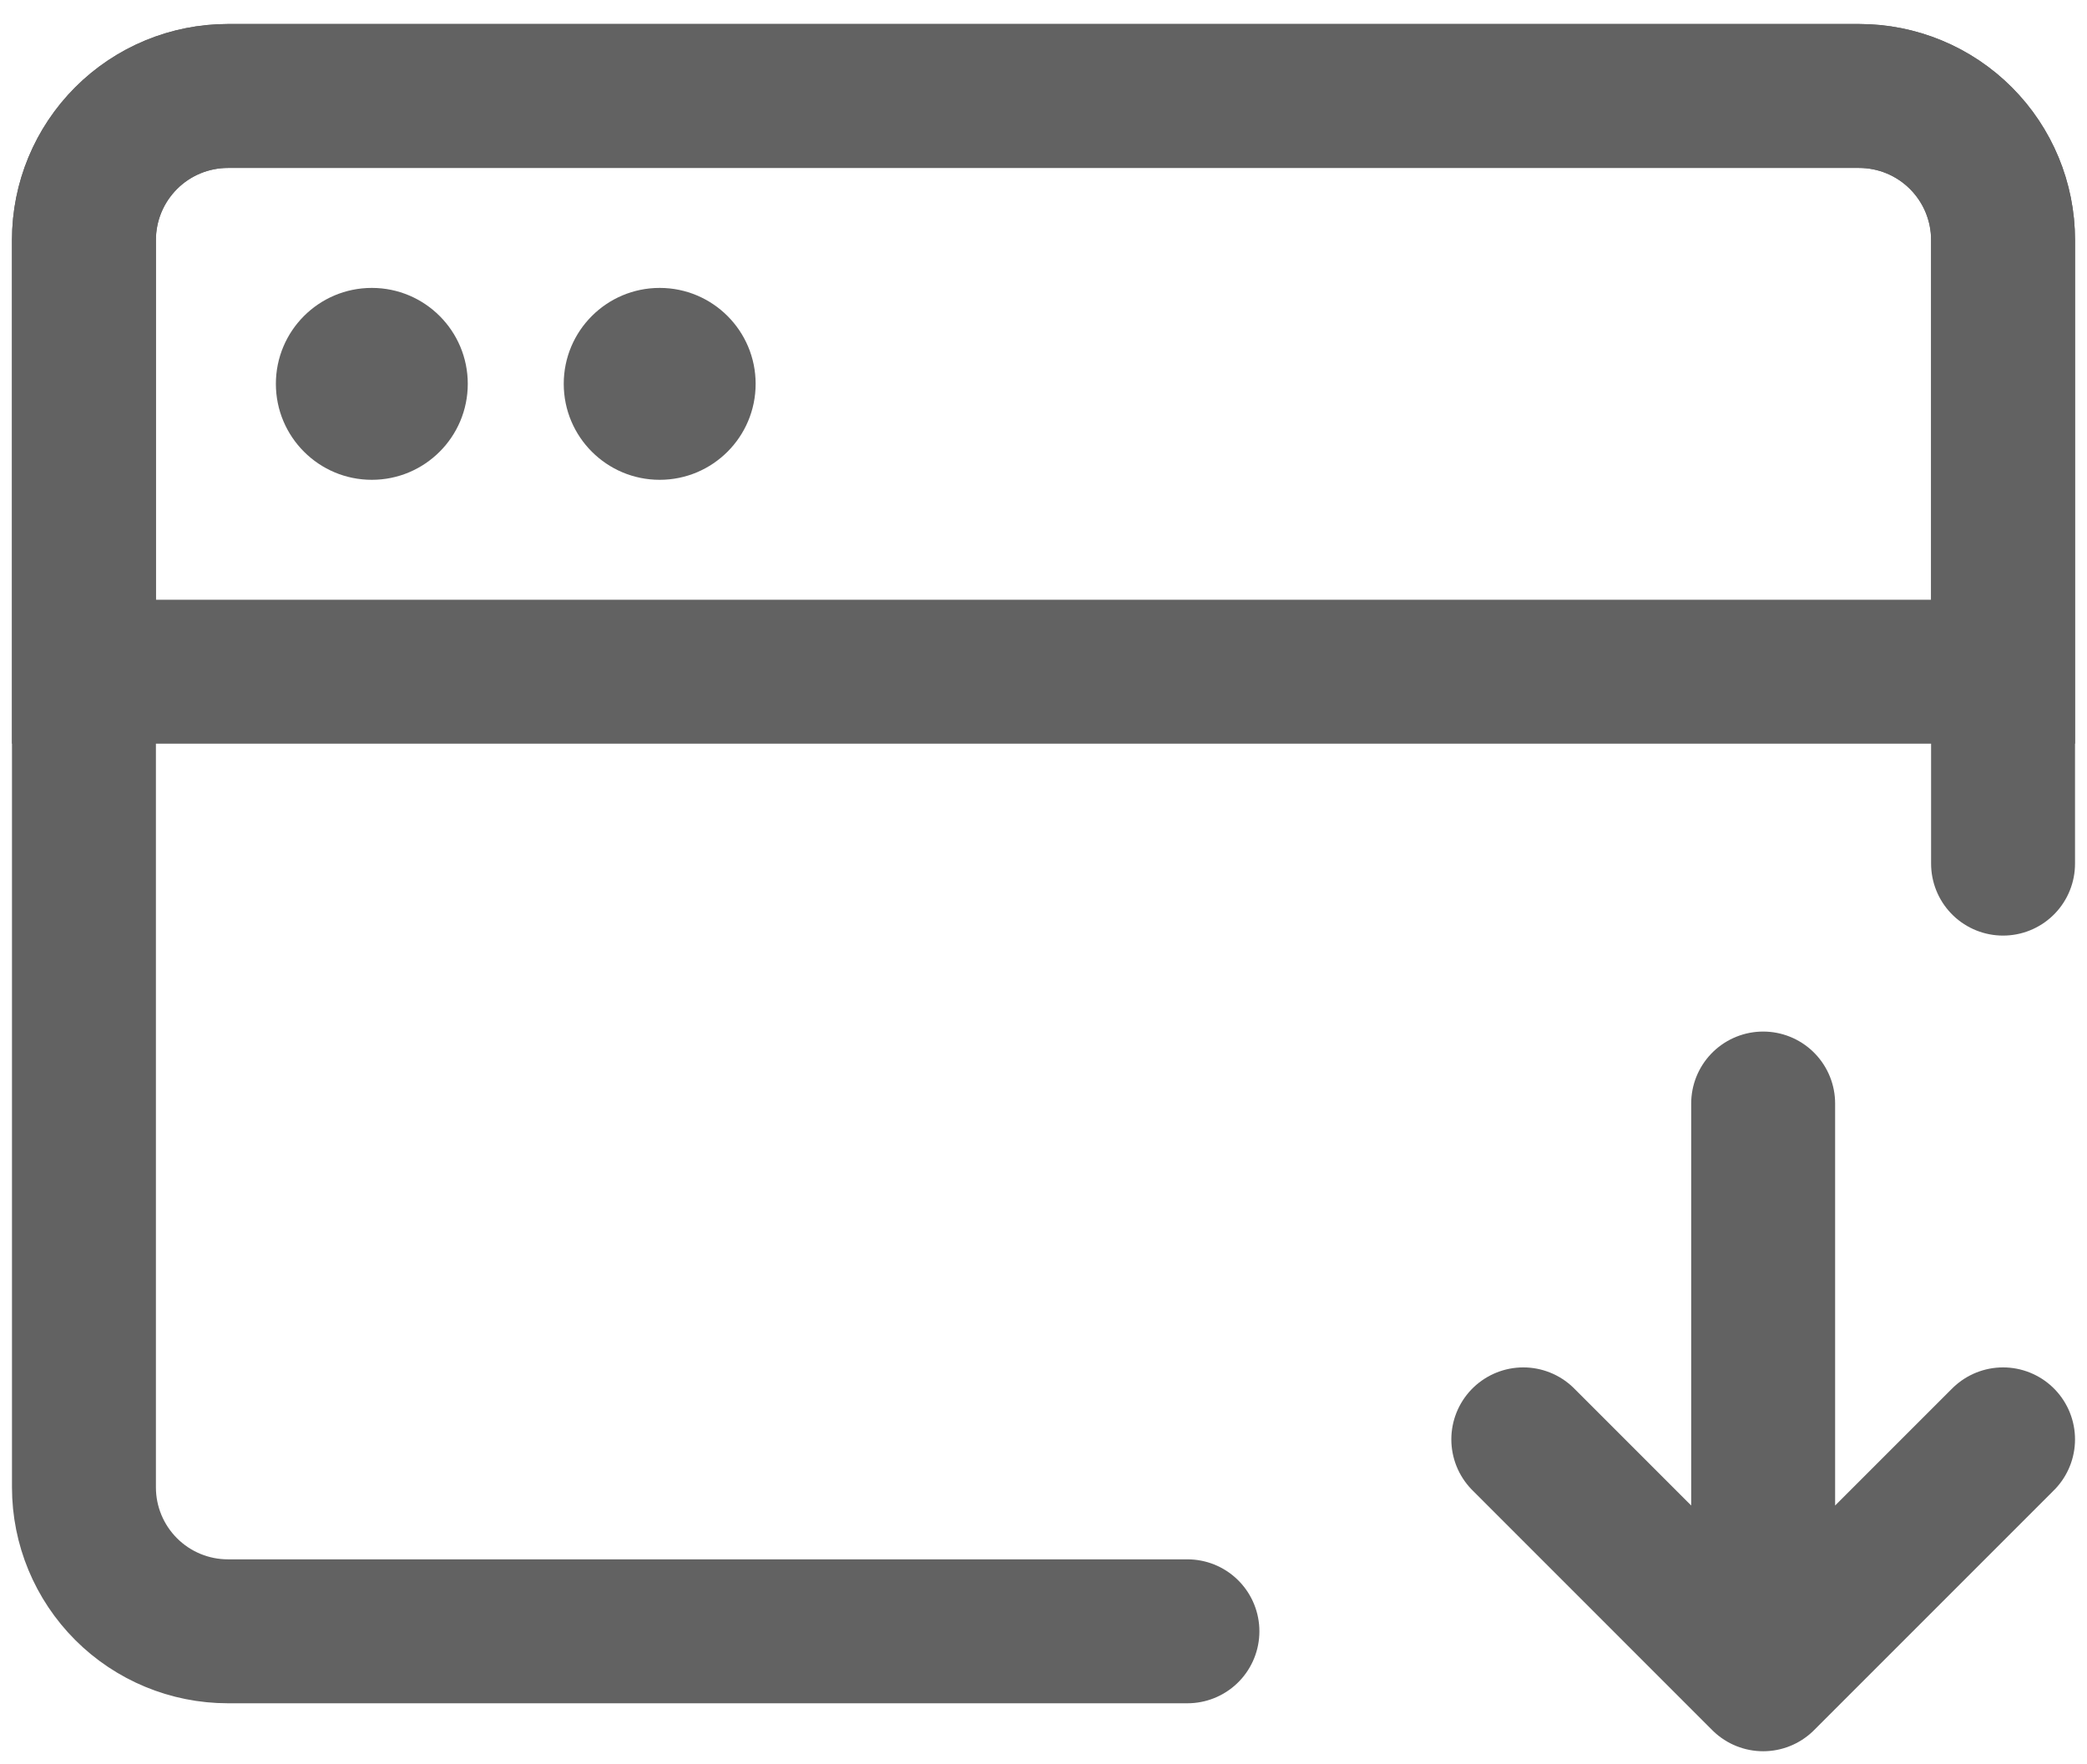
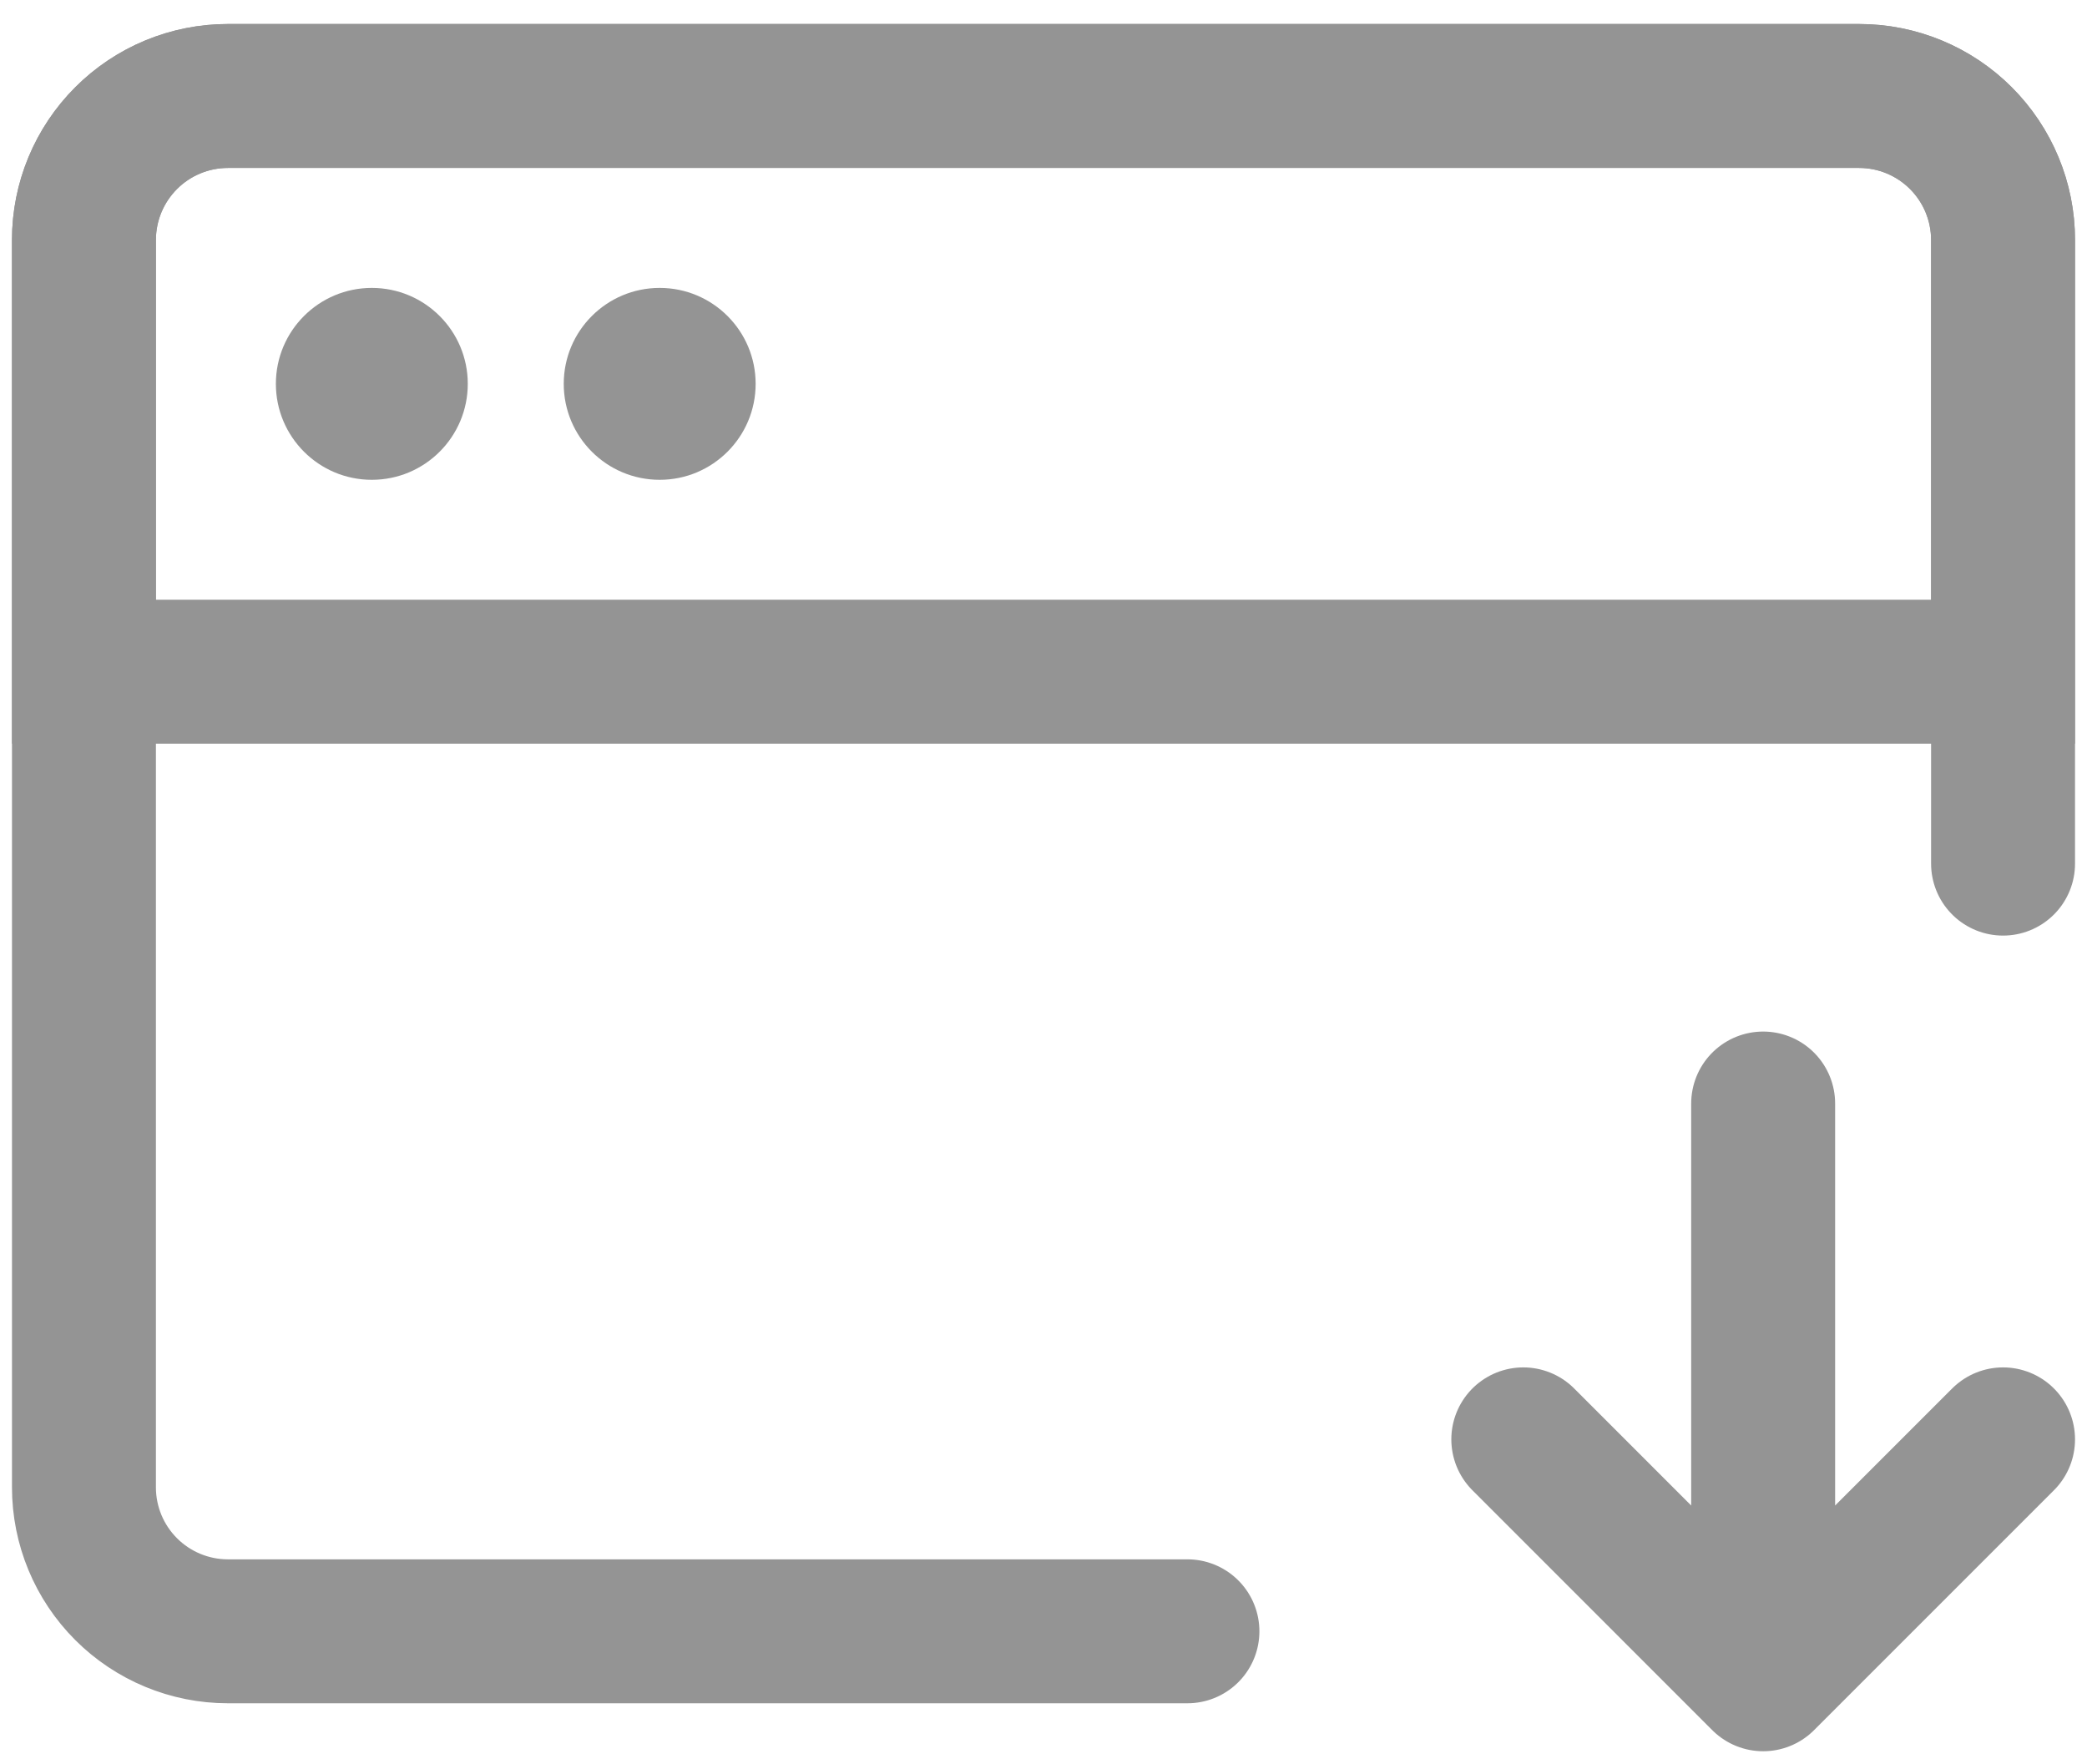
<svg xmlns="http://www.w3.org/2000/svg" width="58" height="49" viewBox="0 0 58 49" fill="none">
-   <path d="M33 45.334H6.333C5.273 45.334 4.255 44.912 3.505 44.162C2.755 43.412 2.333 42.395 2.333 41.334V6.667C2.333 5.606 2.755 4.589 3.505 3.839C4.255 3.088 5.273 2.667 6.333 2.667H51.667C52.728 2.667 53.745 3.088 54.495 3.839C55.245 4.589 55.667 5.606 55.667 6.667V24M42.334 40L49 46.667M49 46.667L55.667 40M49 46.667V30.667" stroke="#626262" stroke-width="4" stroke-linecap="round" stroke-linejoin="round" />
-   <path d="M2.333 6.667C2.333 5.606 2.755 4.589 3.505 3.839C4.255 3.088 5.273 2.667 6.333 2.667H51.667C52.728 2.667 53.745 3.088 54.495 3.839C55.245 4.589 55.667 5.606 55.667 6.667V18.667H2.333V6.667Z" stroke="#626262" stroke-width="4" />
-   <path d="M7.667 10.667C7.667 9.195 8.861 8.001 10.333 8.001C11.806 8.001 13 9.195 13 10.667C13 12.14 11.806 13.334 10.333 13.334C8.861 13.334 7.667 12.14 7.667 10.667Z" fill="#626262" />
-   <path d="M15.667 10.667C15.667 9.195 16.861 8.001 18.333 8.001C19.806 8.001 21 9.195 21 10.667C21 12.14 19.806 13.334 18.333 13.334C16.861 13.334 15.667 12.14 15.667 10.667Z" fill="#626262" />
+   <path d="M33 45.334H6.333C5.273 45.334 4.255 44.912 3.505 44.162C2.755 43.412 2.333 42.395 2.333 41.334V6.667C2.333 5.606 2.755 4.589 3.505 3.839C4.255 3.088 5.273 2.667 6.333 2.667H51.667C52.728 2.667 53.745 3.088 54.495 3.839C55.245 4.589 55.667 5.606 55.667 6.667V24M42.334 40L49 46.667M49 46.667L55.667 40M49 46.667V30.667" stroke="#949494" stroke-width="4" stroke-linecap="round" stroke-linejoin="round" />
+   <path d="M2.333 6.667C2.333 5.606 2.755 4.589 3.505 3.839C4.255 3.088 5.273 2.667 6.333 2.667H51.667C52.728 2.667 53.745 3.088 54.495 3.839C55.245 4.589 55.667 5.606 55.667 6.667V18.667H2.333V6.667Z" stroke="#949494" stroke-width="4" />
+   <path d="M7.667 10.667C7.667 9.195 8.861 8.001 10.333 8.001C11.806 8.001 13 9.195 13 10.667C13 12.14 11.806 13.334 10.333 13.334C8.861 13.334 7.667 12.14 7.667 10.667Z" fill="#949494" />
+   <path d="M15.667 10.667C15.667 9.195 16.861 8.001 18.333 8.001C19.806 8.001 21 9.195 21 10.667C21 12.14 19.806 13.334 18.333 13.334C16.861 13.334 15.667 12.14 15.667 10.667Z" fill="#949494" />
</svg>
